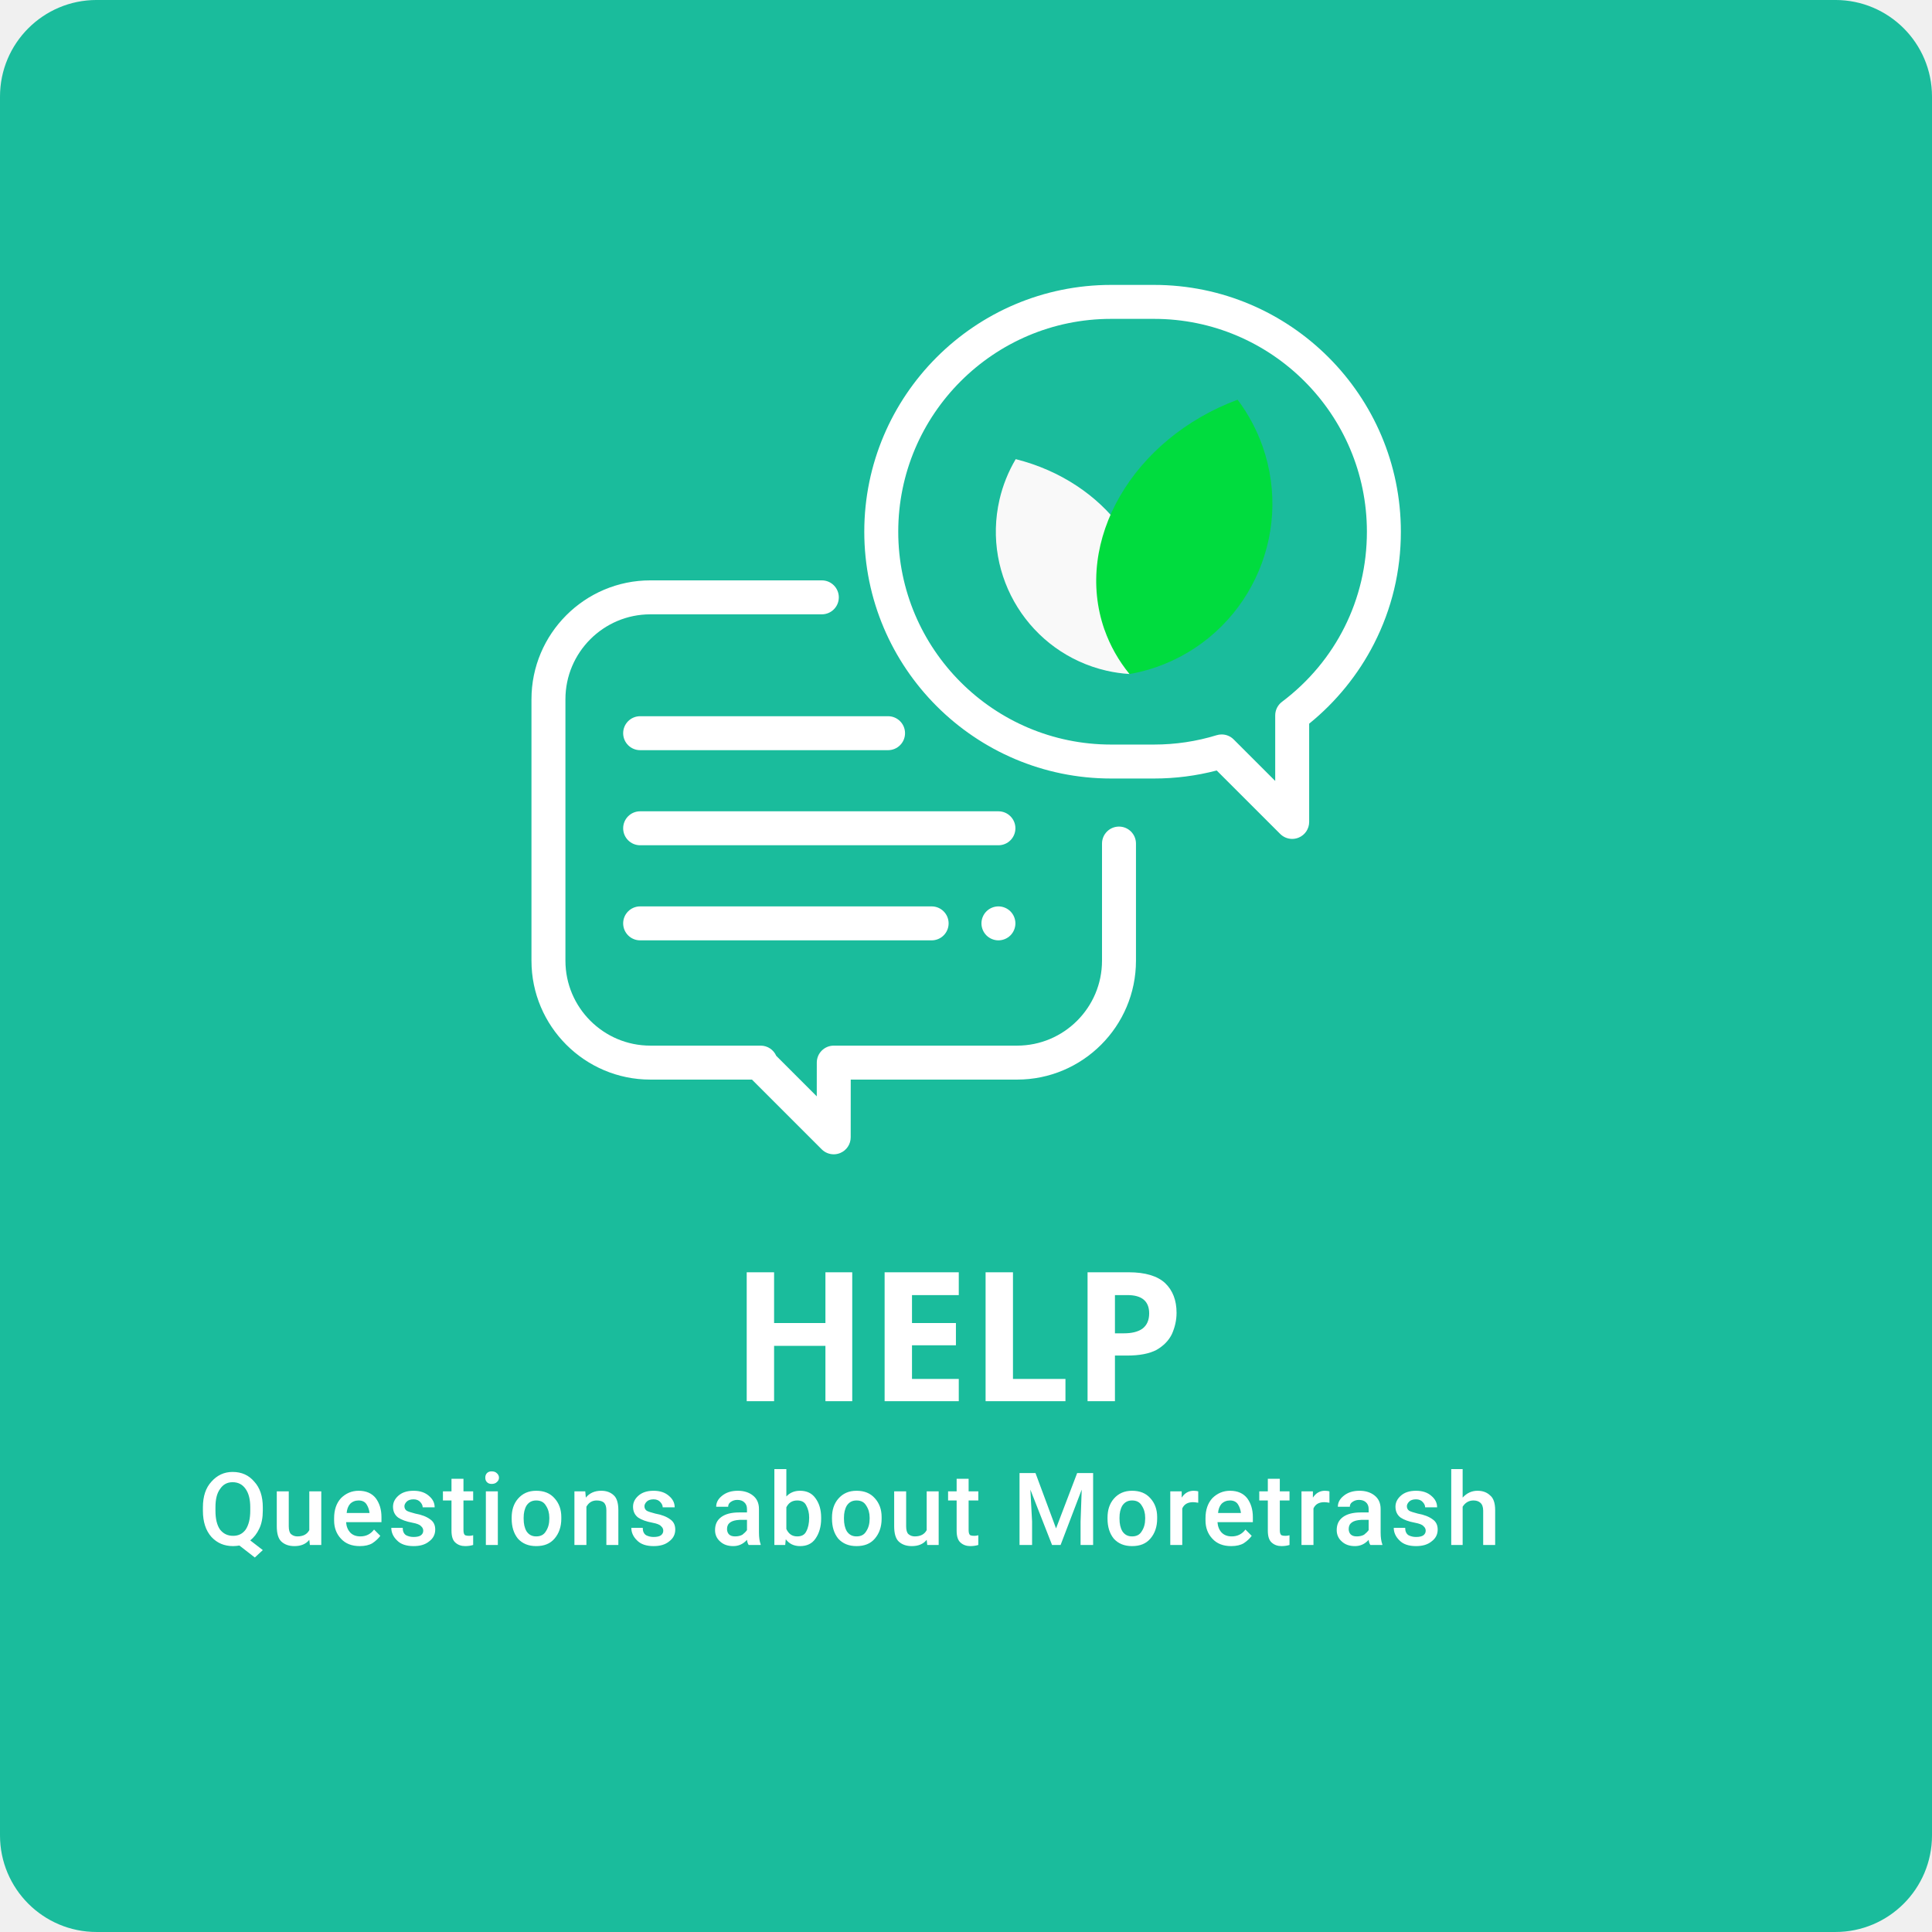
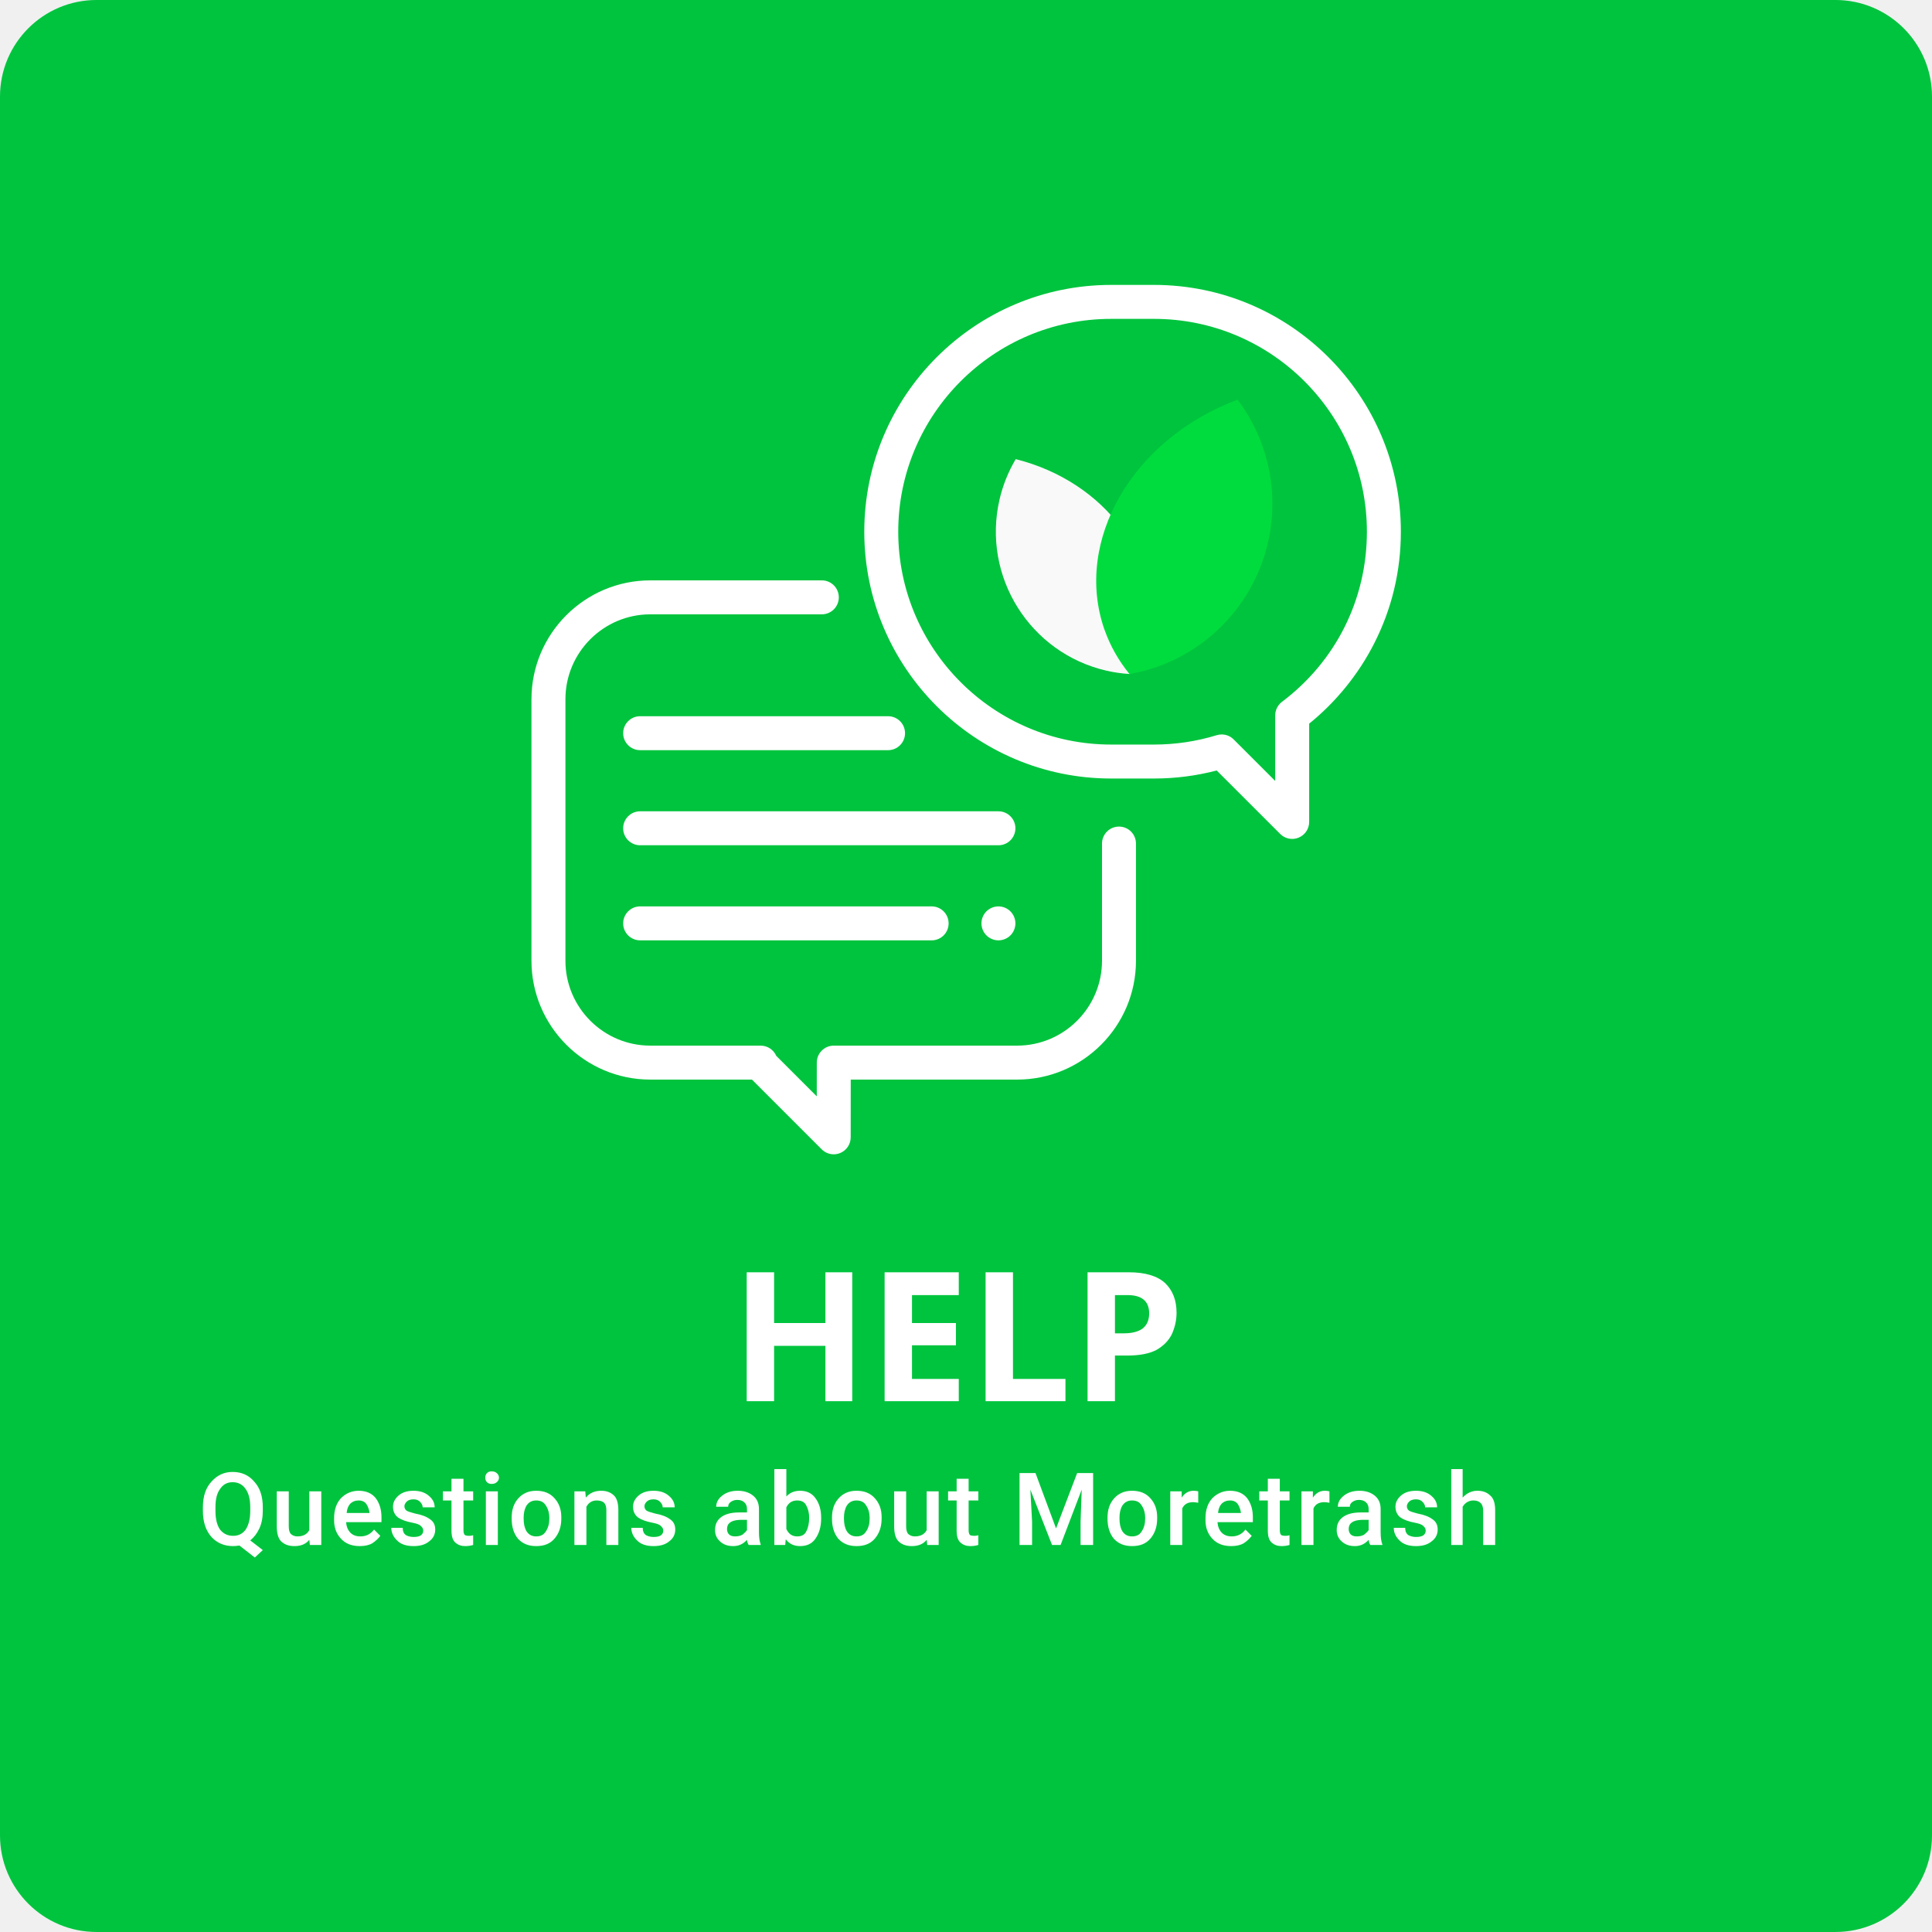
<svg xmlns="http://www.w3.org/2000/svg" xmlns:xlink="http://www.w3.org/1999/xlink" width="200" height="200" viewBox="0 0 52.917 52.917" version="1.1" id="svg8">
  <defs id="defs2">
    <linearGradient id="linearGradient8272">
      <stop id="stop8268" offset="0" style="stop-color:#55ffdd;stop-opacity:1" />
      <stop id="stop8270" offset="1" style="stop-color:#2ad4ff;stop-opacity:1" />
    </linearGradient>
    <linearGradient xlink:href="#linearGradient8272" id="linearGradient8260" x1="-113.738" y1="62.395" x2="-128.244" y2="61.927" gradientUnits="userSpaceOnUse" gradientTransform="translate(0,-0.441199)" />
  </defs>
  <g id="layer1" transform="translate(0,-244.0833)">
    <g style="fill:#ffffff;stroke-width:5.689" id="g8856" transform="matrix(0.04650879,0,0,0.04650879,-83.22423,447.7399)" />
    <g style="fill:#ffffff;stroke-width:5.689" id="g8858" transform="matrix(0.04650879,0,0,0.04650879,-83.22423,447.7399)" />
    <g style="fill:#ffffff;stroke-width:5.689" id="g8860" transform="matrix(0.04650879,0,0,0.04650879,-83.22423,447.7399)" />
    <g style="fill:#ffffff;stroke-width:5.689" id="g8862" transform="matrix(0.04650879,0,0,0.04650879,-83.22423,447.7399)" />
    <g style="fill:#ffffff;stroke-width:5.689" id="g8864" transform="matrix(0.04650879,0,0,0.04650879,-83.22423,447.7399)" />
    <g style="fill:#ffffff;stroke-width:5.689" id="g8866" transform="matrix(0.04650879,0,0,0.04650879,-83.22423,447.7399)" />
    <g style="fill:#ffffff;stroke-width:5.689" id="g8868" transform="matrix(0.04650879,0,0,0.04650879,-83.22423,447.7399)" />
    <g style="fill:#ffffff;stroke-width:5.689" id="g8870" transform="matrix(0.04650879,0,0,0.04650879,-83.22423,447.7399)" />
    <g style="fill:#ffffff;stroke-width:5.689" id="g8872" transform="matrix(0.04650879,0,0,0.04650879,-83.22423,447.7399)" />
    <g style="fill:#ffffff;stroke-width:5.689" id="g8874" transform="matrix(0.04650879,0,0,0.04650879,-83.22423,447.7399)" />
    <g style="fill:#ffffff;stroke-width:5.689" id="g8876" transform="matrix(0.04650879,0,0,0.04650879,-83.22423,447.7399)" />
    <g style="fill:#ffffff;stroke-width:5.689" id="g8878" transform="matrix(0.04650879,0,0,0.04650879,-83.22423,447.7399)" />
    <g style="fill:#ffffff;stroke-width:5.689" id="g8880" transform="matrix(0.04650879,0,0,0.04650879,-83.22423,447.7399)" />
    <g style="fill:#ffffff;stroke-width:5.689" id="g8882" transform="matrix(0.04650879,0,0,0.04650879,-83.22423,447.7399)" />
    <g style="fill:#ffffff;stroke-width:5.689" id="g8884" transform="matrix(0.04650879,0,0,0.04650879,-83.22423,447.7399)" />
    <text xml:space="preserve" style="font-style:normal;font-variant:normal;font-weight:normal;font-stretch:normal;font-size:3.273px;line-height:0;font-family:Roboto;-inkscape-font-specification:Roboto;letter-spacing:0px;word-spacing:0px;fill:#000000;fill-opacity:1;stroke:none;stroke-width:0.265" x="-1119.84" y="98.32" id="text5055">
      <tspan id="tspan5053" x="-1119.84" y="99.139" style="stroke-width:0.265" />
    </text>
    <flowRoot xml:space="preserve" id="flowRoot4921" style="font-style:normal;font-variant:normal;font-weight:normal;font-stretch:normal;font-size:10.667px;line-height:0;font-family:Roboto;-inkscape-font-specification:Roboto;letter-spacing:0px;word-spacing:0px;fill:#000000;fill-opacity:1;stroke:none" transform="translate(-1287.619,-43.01536)">
      <flowRegion id="flowRegion4923">
        <rect id="rect4925" width="1680.894" height="1616.244" x="226.274" y="-2061.481" />
      </flowRegion>
      <flowPara id="flowPara4927" />
    </flowRoot>
    <g id="g929">
-       <rect ry="2.646" rx="2.646" y="244.083" x="-3.6865235e-06" height="52.917" width="52.917" id="rect8626" style="opacity:1;fill:#1abc9c;fill-opacity:1;stroke:none;stroke-width:0.42;stroke-linecap:round;stroke-linejoin:round;stroke-miterlimit:4;stroke-dasharray:none;stroke-dashoffset:0;stroke-opacity:1;paint-order:fill markers stroke" />
+       <rect ry="2.646" rx="2.646" y="244.083" x="-3.6865235e-06" height="52.917" width="52.917" id="rect8626" style="opacity:1;fill:#00c43e;fill-opacity:1;stroke:none;stroke-width:0.42;stroke-linecap:round;stroke-linejoin:round;stroke-miterlimit:4;stroke-dasharray:none;stroke-dashoffset:0;stroke-opacity:1;paint-order:fill markers stroke" />
      <g transform="translate(101.0966,-194.253)" id="g9303">
        <g id="g9157" transform="translate(-3.315587,-1.59995)">
          <g transform="matrix(0.04650879,0,0,0.04650879,-83.22423,447.7399)" id="g8812" style="fill:#ffffff;stroke-width:5.689">
            <g id="g8810" style="fill:#ffffff;stroke-width:5.689">
              <path id="path8808" d="m 346,319 c -5.522,0 -10,4.477 -10,10 v 69 c 0,27.57 -22.43,50 -50,50 H 178.032 c -5.521,0 -9.996,4.473 -10,9.993 l -0.014,19.882 -23.868,-23.867 C 142.605,450.461 139.069,448 134.979,448 H 70 C 42.43,448 20,425.57 20,398 V 244 c 0,-27.57 22.43,-50 50,-50 h 101 c 5.522,0 10,-4.477 10,-10 0,-5.523 -4.478,-10 -10,-10 H 70 C 31.402,174 0,205.402 0,244 v 154 c 0,38.598 31.402,70 70,70 h 59.858 l 41.071,41.071 c 1.913,1.913 4.47,2.929 7.073,2.929 1.287,0 2.586,-0.249 3.821,-0.76 3.737,-1.546 6.174,-5.19 6.177,-9.233 L 188.024,468 H 286 c 38.598,0 70,-31.402 70,-70 v -69 c 0,-5.523 -4.478,-10 -10,-10 z" style="fill:#ffffff;stroke-width:5.689" />
            </g>
          </g>
          <g transform="matrix(0.04650879,0,0,0.04650879,-83.22423,447.7399)" id="g8818" style="fill:#ffffff;stroke-width:5.689">
            <g id="g8816" style="fill:#ffffff;stroke-width:5.689">
              <path id="path8814" d="M 366.655,0 H 341.346 C 261.202,0 196,65.202 196,145.346 c 0,80.144 65.202,145.345 145.345,145.345 h 25.309 c 12.509,0 24.89,-1.589 36.89,-4.729 l 37.387,37.366 c 1.913,1.911 4.469,2.927 7.071,2.927 1.289,0 2.589,-0.249 3.826,-0.762 3.736,-1.548 6.172,-5.194 6.172,-9.238 V 258.399 C 473.829,245.58 486.978,229.387 496.206,211.297 506.687,190.751 512,168.562 512,145.346 512,65.202 446.798,0 366.655,0 Z m 75.328,245.535 c -2.507,1.889 -3.983,4.847 -3.983,7.988 v 38.6 l -24.471,-24.458 c -1.904,-1.902 -4.458,-2.927 -7.07,-2.927 -0.98,0 -1.97,0.145 -2.936,0.442 -11.903,3.658 -24.307,5.512 -36.868,5.512 H 341.346 C 272.229,270.692 216,214.462 216,145.346 216,76.23 272.23,20 341.346,20 h 25.309 C 435.771,20 492,76.23 492,145.346 c 0,39.731 -18.23,76.249 -50.017,100.189 z" style="fill:#ffffff;stroke-width:5.689" />
            </g>
          </g>
          <g transform="matrix(0.04650879,0,0,0.04650879,-83.22423,447.7399)" id="g8836" style="fill:#ffffff;stroke-width:5.689">
            <g id="g8834" style="fill:#ffffff;stroke-width:5.689">
              <path id="path8832" d="M 275,310 H 64 c -5.522,0 -10,4.477 -10,10 0,5.523 4.478,10 10,10 h 211 c 5.523,0 10,-4.477 10,-10 0,-5.523 -4.478,-10 -10,-10 z" style="fill:#ffffff;stroke-width:5.689" />
            </g>
          </g>
          <g transform="matrix(0.04650879,0,0,0.04650879,-83.22423,447.7399)" id="g8842" style="fill:#ffffff;stroke-width:5.689">
            <g id="g8840" style="fill:#ffffff;stroke-width:5.689">
              <path id="path8838" d="M 282.069,368.93 C 280.21,367.07 277.63,366 275,366 c -2.63,0 -5.21,1.07 -7.07,2.93 -1.861,1.86 -2.93,4.44 -2.93,7.07 0,2.63 1.07,5.21 2.93,7.07 1.86,1.86 4.44,2.93 7.07,2.93 2.63,0 5.21,-1.07 7.069,-2.93 1.861,-1.86 2.931,-4.43 2.931,-7.07 0,-2.63 -1.071,-5.21 -2.931,-7.07 z" style="fill:#ffffff;stroke-width:5.689" />
            </g>
          </g>
          <g transform="matrix(0.04650879,0,0,0.04650879,-83.22423,447.7399)" id="g8848" style="fill:#ffffff;stroke-width:5.689">
            <g id="g8846" style="fill:#ffffff;stroke-width:5.689">
              <path id="path8844" d="M 235.667,366 H 64 c -5.522,0 -10,4.477 -10,10 0,5.523 4.478,10 10,10 h 171.667 c 5.523,0 10,-4.477 10,-10 0,-5.523 -4.478,-10 -10,-10 z" style="fill:#ffffff;stroke-width:5.689" />
            </g>
          </g>
          <g transform="matrix(0.04650879,0,0,0.04650879,-83.22423,447.7399)" id="g8854" style="fill:#ffffff;stroke-width:5.689">
            <g id="g8852" style="fill:#ffffff;stroke-width:5.689">
              <path id="path8850" d="M 210,254 H 64 c -5.522,0 -10,4.477 -10,10 0,5.523 4.478,10 10,10 h 146 c 5.523,0 10,-4.477 10,-10 0,-5.523 -4.478,-10 -10,-10 z" style="fill:#ffffff;stroke-width:5.689" />
            </g>
          </g>
          <path style="opacity:1;fill:#f9f9f9;fill-opacity:1;stroke:none;stroke-width:5.292;stroke-linecap:round;stroke-linejoin:round;stroke-miterlimit:4;stroke-dasharray:none;stroke-dashoffset:0;stroke-opacity:1;paint-order:fill markers stroke" d="m -66.395,457.339 a 4.666,3.909 12.961 0 0 -3.566,-4.827 3.909,3.909 0 0 0 -0.444,1.109 3.909,3.909 0 0 0 2.933,4.686 3.909,3.909 0 0 0 0.627,0.09 4.666,3.909 12.961 0 0 0.45,-1.058 z" id="path4929" />
          <path id="path4931" d="m -67.53,457.183 a 4.741,5.658 70.649 0 1 3.646,-6.299 4.741,4.741 0 0 1 0.685,1.277 4.741,4.741 0 0 1 -2.902,6.044 4.741,4.741 0 0 1 -0.743,0.193 4.741,5.658 70.649 0 1 -0.685,-1.215 z" style="opacity:1;fill:#00dc3e;fill-opacity:1;stroke:none;stroke-width:5.292;stroke-linecap:round;stroke-linejoin:round;stroke-miterlimit:4;stroke-dasharray:none;stroke-dashoffset:0;stroke-opacity:1;paint-order:fill markers stroke" />
        </g>
        <text xml:space="preserve" style="font-style:normal;font-variant:normal;font-weight:normal;font-stretch:normal;font-size:4.939px;line-height:0;font-family:Righteous;-inkscape-font-specification:Righteous;letter-spacing:0px;word-spacing:0px;fill:#ffffff;fill-opacity:1;stroke:none;stroke-width:0.265" x="-81.081" y="476.714" id="text9161">
          <tspan id="tspan9159" x="-81.081" y="476.714" style="font-style:normal;font-variant:normal;font-weight:bold;font-stretch:normal;font-family:'Nunito Sans';-inkscape-font-specification:'Nunito Sans Bold';fill:#ffffff;stroke-width:0.265">HELP</tspan>
        </text>
        <text xml:space="preserve" style="font-style:normal;font-variant:normal;font-weight:normal;font-stretch:normal;font-size:2.77px;line-height:0;font-family:Righteous;-inkscape-font-specification:Righteous;letter-spacing:0px;word-spacing:0px;fill:#ffffff;fill-opacity:1;stroke:none;stroke-width:0.265" x="-74.625" y="480.652" id="text9165">
          <tspan x="-74.586" y="480.652" style="font-style:normal;font-variant:normal;font-weight:500;font-stretch:normal;line-height:1;font-family:Roboto;-inkscape-font-specification:'Roboto Medium';text-align:center;letter-spacing:0.079px;text-anchor:middle;fill:#ffffff;stroke-width:0.265" id="tspan9167">Questions about Moretrash</tspan>
        </text>
      </g>
    </g>
  </g>
</svg>
